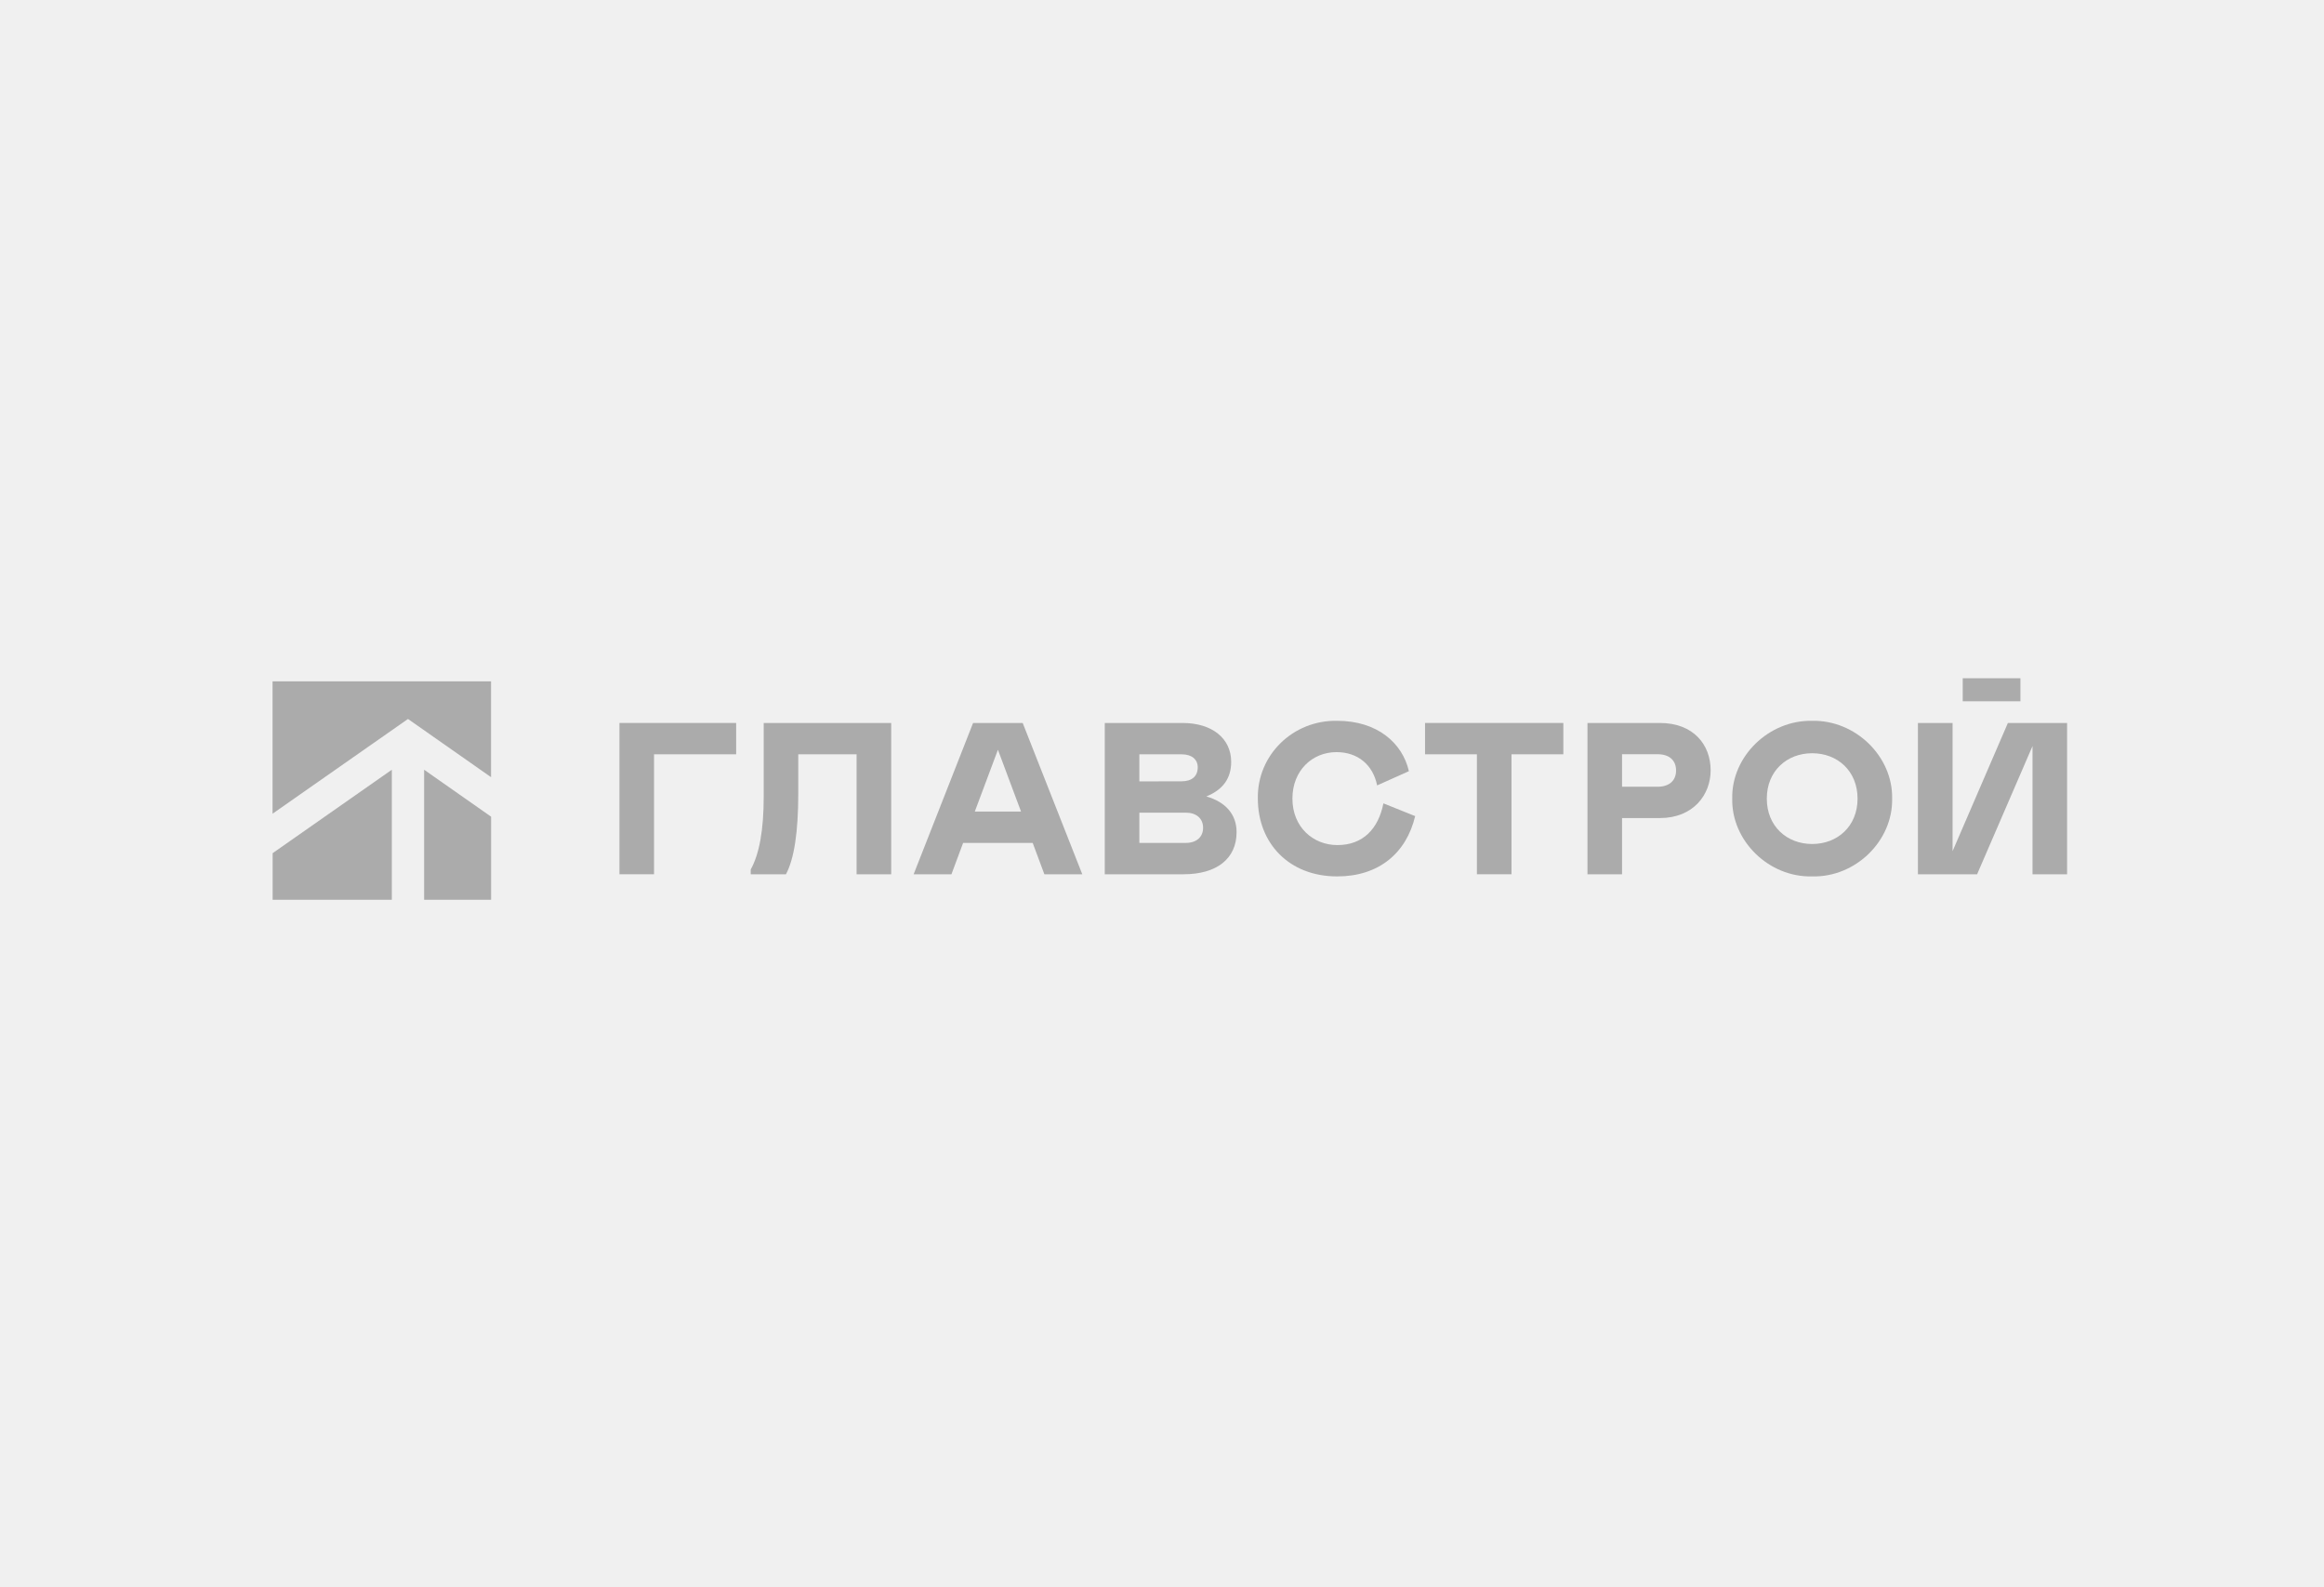
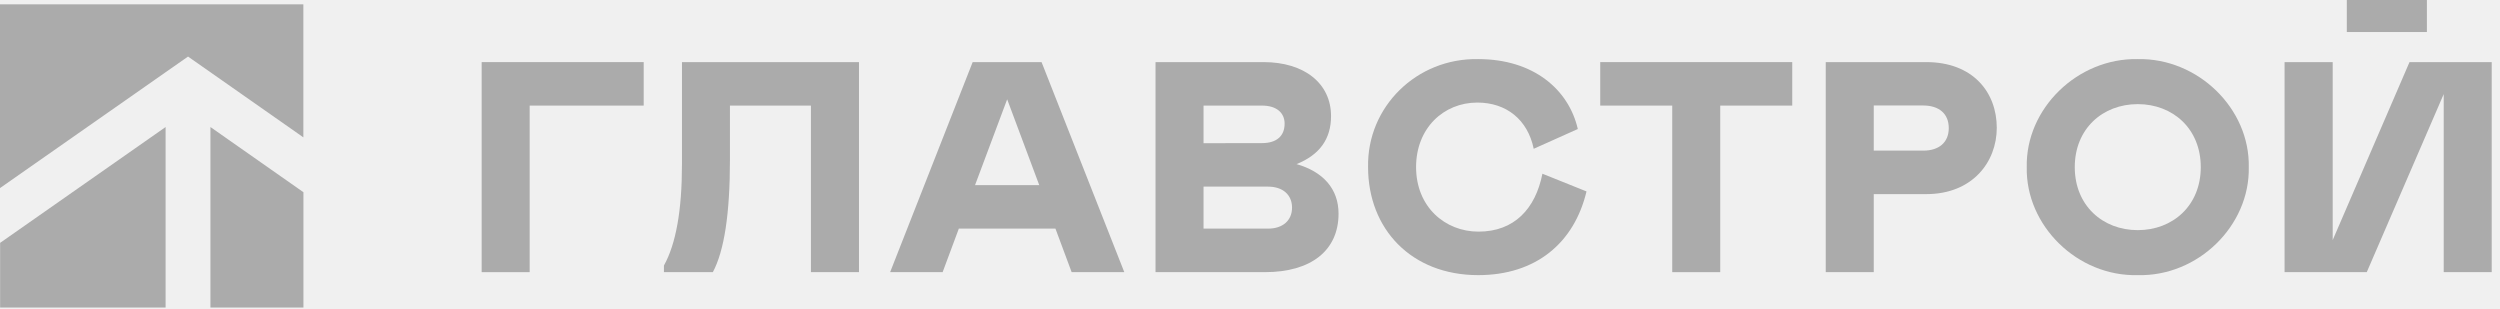
- <svg xmlns="http://www.w3.org/2000/svg" width="293" height="200" viewBox="0 0 293 200" fill="none">
-   <g clip-path="url(#clip0_5889_38726)">
-     <path d="M49.399 113.427H34.375V107.551L49.399 97.034V113.427ZM51.437 90.635L61.908 97.972V85.894H34.363V102.577L51.437 90.635ZM53.472 97.034V113.425H61.915V102.953L53.472 97.034Z" fill="#ABABAB" />
-     <path d="M254.726 85.5H247.453V88.409H254.726V85.5Z" fill="#ABABAB" />
-     <path d="M82.457 95.088V110.211H78.098V91.139H92.81V95.088H82.457Z" fill="#ABABAB" />
-     <path d="M94.648 109.61C95.739 107.65 96.285 104.601 96.285 100.429V91.139H112.359V110.211H107.995V95.088H100.642V100.021C100.642 104.897 100.126 108.276 99.09 110.211H94.648V109.61Z" fill="#ABABAB" />
-     <path d="M122.681 91.139H128.937L136.449 110.211H131.669L130.198 106.259H121.425L119.954 110.211H115.188L122.681 91.139ZM128.728 102.309L125.814 94.517L122.898 102.309H128.728Z" fill="#ABABAB" />
-     <path d="M139.285 91.139H149.092C152.798 91.139 155.222 93.074 155.222 96.042C155.222 98.114 154.189 99.557 152.09 100.401C154.487 101.084 155.903 102.637 155.903 104.897C155.903 108.276 153.369 110.211 149.229 110.211H139.285V91.139ZM148.958 98.494C150.292 98.494 151.006 97.841 151.006 96.725C151.006 95.744 150.271 95.088 148.958 95.088H143.645V98.503L148.958 98.494ZM149.502 106.259C150.836 106.259 151.68 105.523 151.68 104.353C151.68 103.183 150.836 102.446 149.502 102.446H143.645V106.259H149.502Z" fill="#ABABAB" />
-     <path d="M168.612 106.532C171.853 106.532 173.786 104.461 174.414 101.274L178.418 102.881C177.301 107.568 173.813 110.482 168.584 110.482C162.508 110.482 158.584 106.287 158.584 100.675C158.477 95.198 162.998 90.759 168.584 90.866C173.624 90.866 176.811 93.646 177.628 97.215L173.624 99.009C173.078 96.366 171.145 94.814 168.502 94.814C165.45 94.814 162.943 97.129 162.943 100.671C162.943 104.272 165.559 106.532 168.612 106.532Z" fill="#ABABAB" />
-     <path d="M197.099 95.088H190.561V110.211H186.202V95.088H179.664V91.139H197.099V95.088Z" fill="#ABABAB" />
-     <path d="M204.5 110.211H200.141V91.139H209.267C213.517 91.139 215.67 93.891 215.67 97.105C215.67 100.21 213.462 103.126 209.267 103.126H204.5V110.211ZM208.996 99.177C210.412 99.177 211.311 98.441 211.311 97.128C211.311 95.814 210.412 95.079 208.996 95.079H204.5V99.177H208.996Z" fill="#ABABAB" />
-     <path d="M238.552 100.675C238.662 105.988 233.947 110.619 228.472 110.482C222.995 110.619 218.283 105.988 218.392 100.675C218.283 95.362 222.995 90.759 228.472 90.866C233.947 90.759 238.659 95.367 238.552 100.675ZM234.193 100.675C234.193 97.188 231.659 94.954 228.472 94.954C225.286 94.954 222.752 97.188 222.752 100.675C222.752 104.163 225.286 106.396 228.472 106.396C231.659 106.396 234.193 104.163 234.193 100.675Z" fill="#ABABAB" />
-     <path d="M249.265 110.211H241.801V91.139H246.172V107.301L253.146 91.139H260.611V110.211H256.252V94.048L249.265 110.211Z" fill="#ABABAB" />
+ <svg xmlns="http://www.w3.org/2000/svg" width="227" height="28" viewBox="0 0 227 28" fill="none">
+   <g clip-path="url(#clip0_5889_38727)">
+     <path d="M15.036 27.927H0.011V22.051L15.036 11.534V27.927ZM17.073 5.135L27.545 12.472V0.394H0V17.077L17.073 5.135ZM19.108 11.534V27.924H27.552V17.453L19.108 11.534Z" fill="#ABABAB" />
+     <path d="M220.363 0H213.09V2.909H220.363V0Z" fill="#ABABAB" />
+     <path d="M48.094 9.588V24.711H43.734V5.639H58.447V9.588H48.094Z" fill="#ABABAB" />
+     <path d="M60.285 24.11C61.376 22.15 61.922 19.101 61.922 14.929V5.639H77.996V24.711H73.632V9.588H66.279V14.521C66.279 19.397 65.762 22.776 64.727 24.711H60.285V24.11Z" fill="#ABABAB" />
+     <path d="M88.318 5.639H94.574L102.086 24.711H97.305L95.835 20.759H87.062L85.591 24.711H80.824L88.318 5.639ZM94.364 16.809L91.451 9.017L88.534 16.809H94.364Z" fill="#ABABAB" />
+     <path d="M104.922 5.639H114.729C118.435 5.639 120.859 7.574 120.859 10.542C120.859 12.614 119.826 14.057 117.727 14.901C120.124 15.584 121.54 17.137 121.54 19.397C121.54 22.776 119.006 24.711 114.865 24.711H104.922V5.639ZM114.594 12.994C115.928 12.994 116.643 12.341 116.643 11.225C116.643 10.244 115.908 9.588 114.594 9.588H109.281V13.003L114.594 12.994ZM115.138 20.759C116.472 20.759 117.317 20.023 117.317 18.853C117.317 17.683 116.472 16.946 115.138 16.946H109.281V20.759H115.138Z" fill="#ABABAB" />
+     <path d="M134.248 21.032C137.49 21.032 139.423 18.961 140.051 15.774L144.055 17.381C142.937 22.068 139.45 24.982 134.221 24.982C128.145 24.982 124.221 20.787 124.221 15.175C124.114 9.698 128.635 5.259 134.221 5.366C139.261 5.366 142.448 8.146 143.265 11.715L139.261 13.509C138.715 10.866 136.782 9.313 134.139 9.313C131.086 9.313 128.58 11.629 128.58 15.171C128.58 18.772 131.196 21.032 134.248 21.032Z" fill="#ABABAB" />
+     <path d="M162.736 9.588H156.198V24.711H151.839V9.588H145.301V5.639H162.736V9.588Z" fill="#ABABAB" />
+     <path d="M170.137 24.711H165.777V5.639H174.904C179.154 5.639 181.307 8.391 181.307 11.605C181.307 14.71 179.099 17.626 174.904 17.626H170.137V24.711ZM174.633 13.677C176.049 13.677 176.948 12.941 176.948 11.628C176.948 10.314 176.049 9.579 174.633 9.579H170.137V13.677H174.633Z" fill="#ABABAB" />
+     <path d="M204.189 15.175C204.298 20.488 199.584 25.119 194.109 24.982C188.632 25.119 183.92 20.488 184.029 15.175C183.92 9.862 188.632 5.259 194.109 5.366C199.584 5.259 204.296 9.867 204.189 15.175ZM199.83 15.175C199.83 11.688 197.296 9.455 194.109 9.455C190.922 9.455 188.389 11.688 188.389 15.175C188.389 18.663 190.922 20.896 194.109 20.896C197.296 20.896 199.83 18.663 199.83 15.175Z" fill="#ABABAB" />
+     <path d="M214.902 24.711H207.438V5.639H211.808V21.801L218.783 5.639H226.248V24.711H221.888V8.548L214.902 24.711Z" fill="#ABABAB" />
  </g>
  <defs>
-     <clipPath id="clip0_5889_38726">
-       <rect width="226.276" height="28" fill="white" transform="translate(34.3633 85.5)" />
+     <clipPath id="clip0_5889_38727">
+       <rect width="226.276" height="28" fill="white" />
    </clipPath>
  </defs>
</svg>
